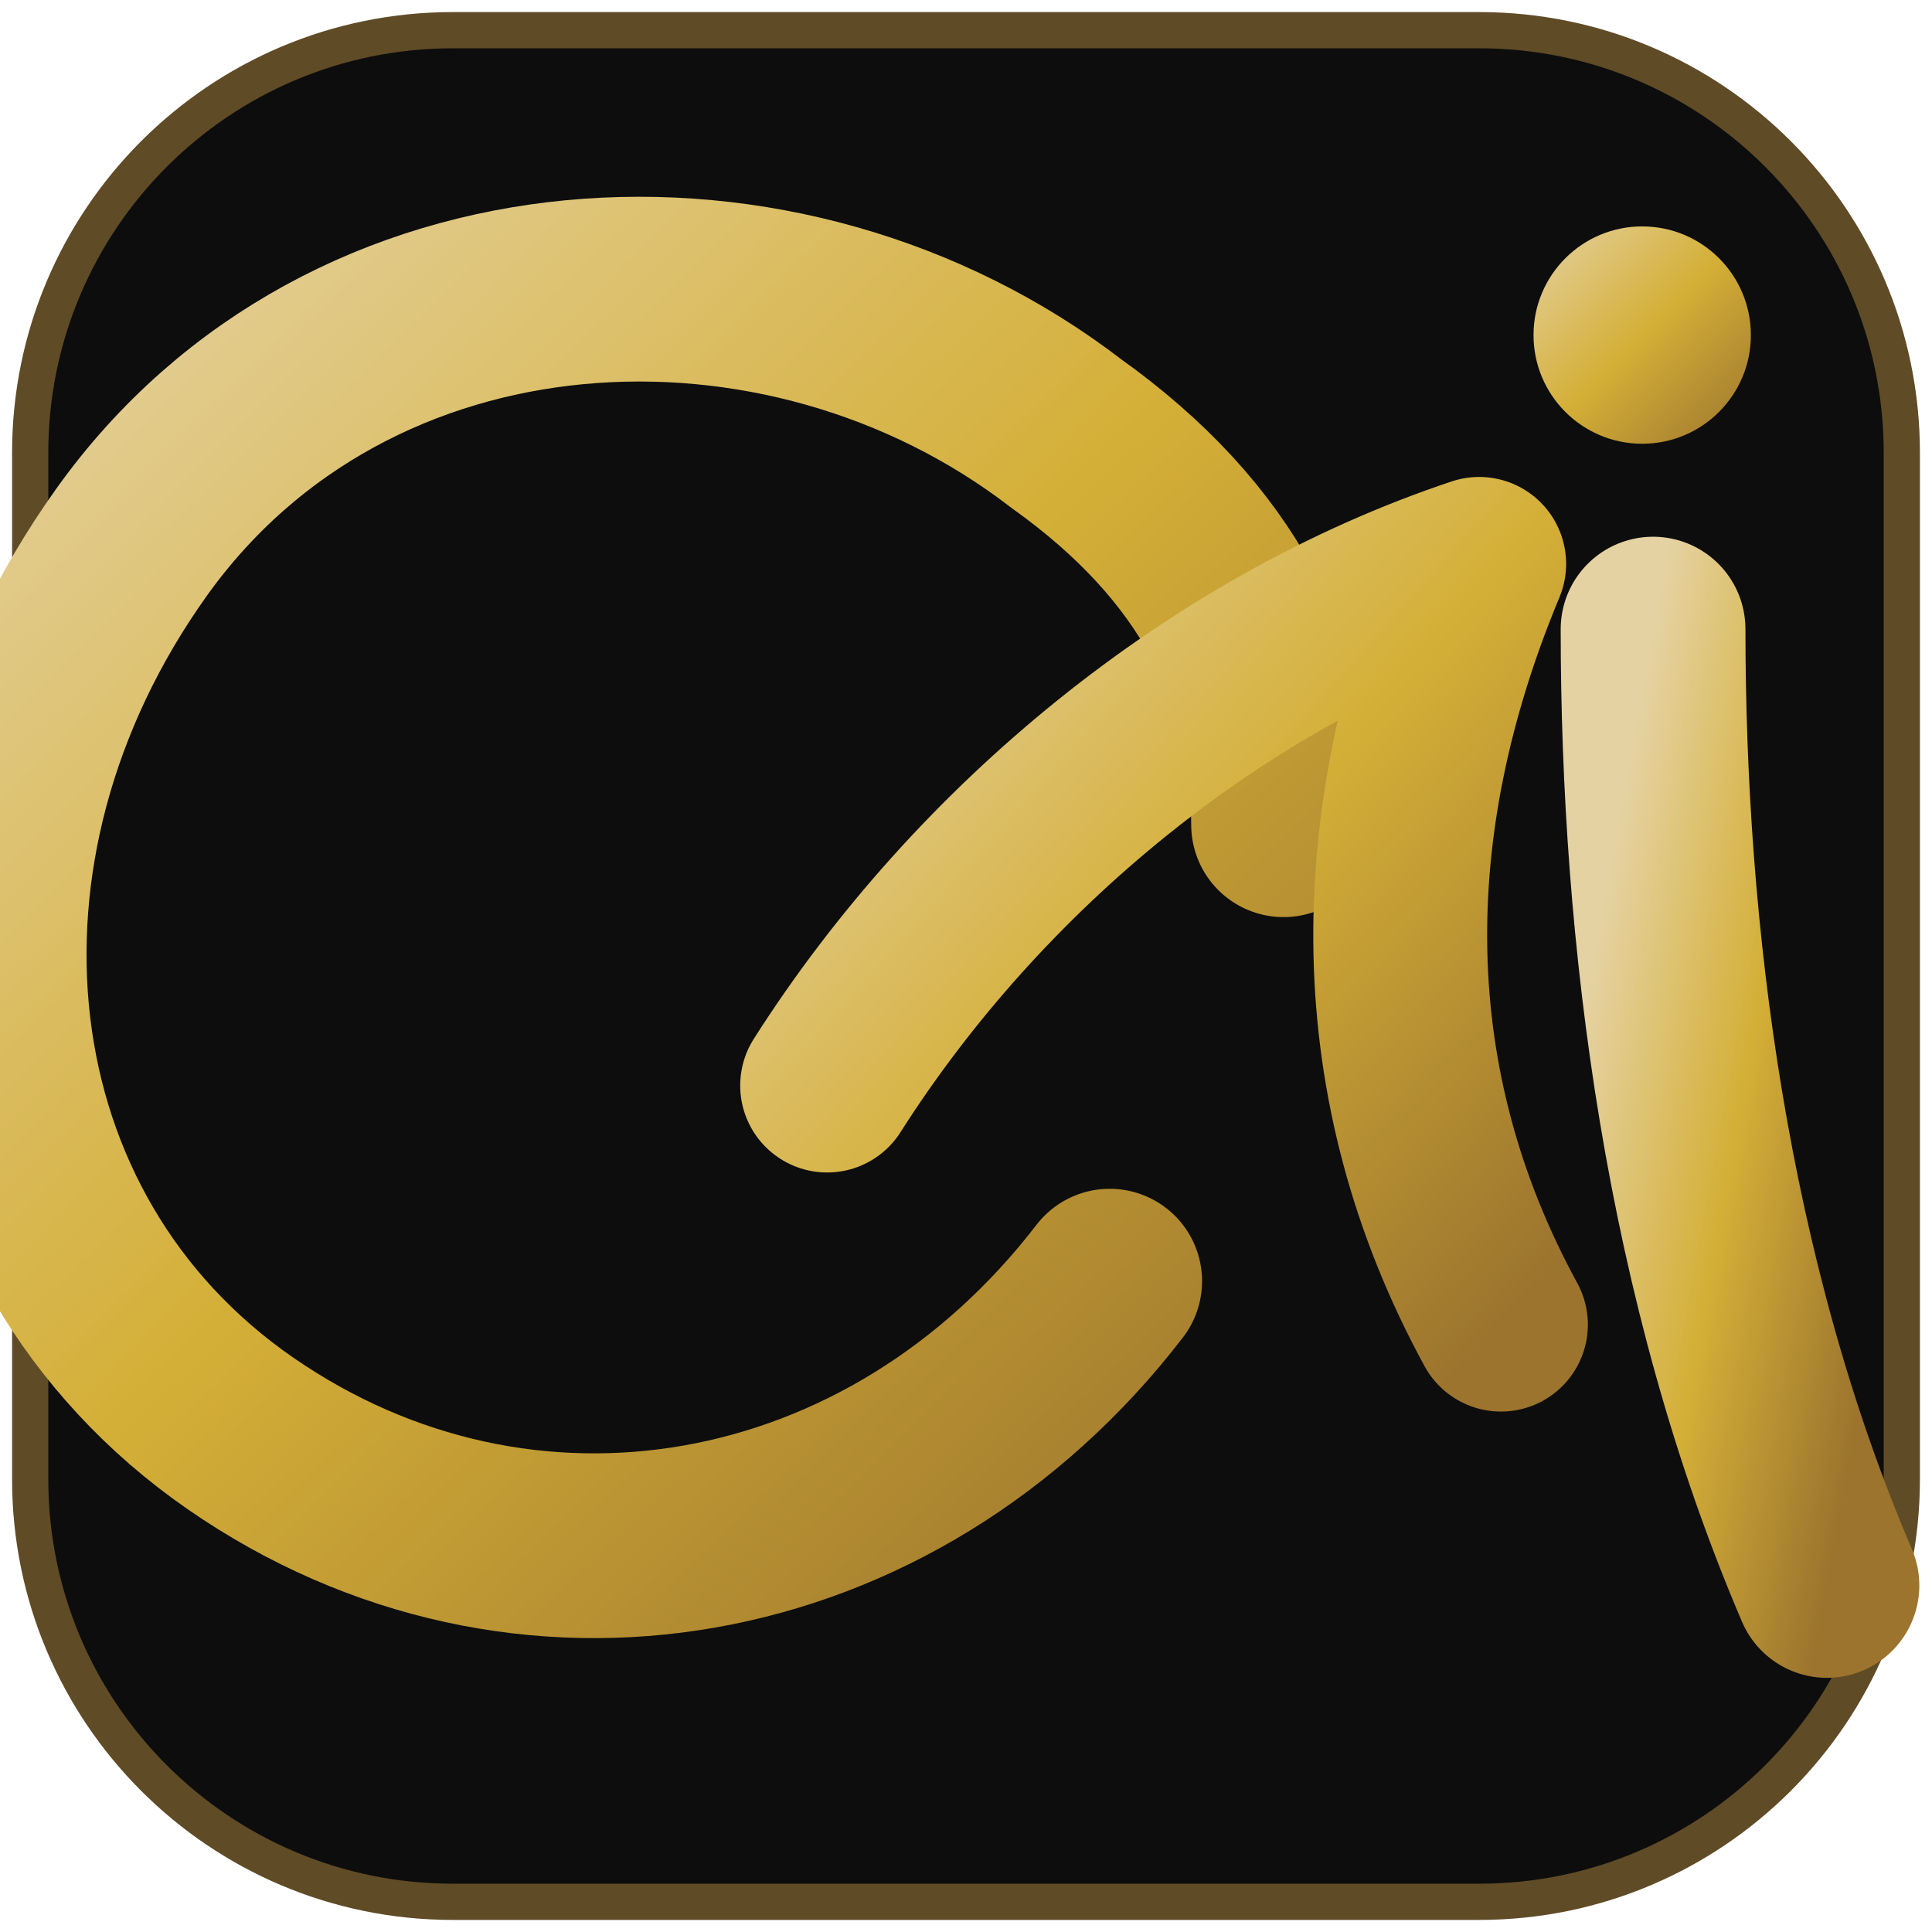
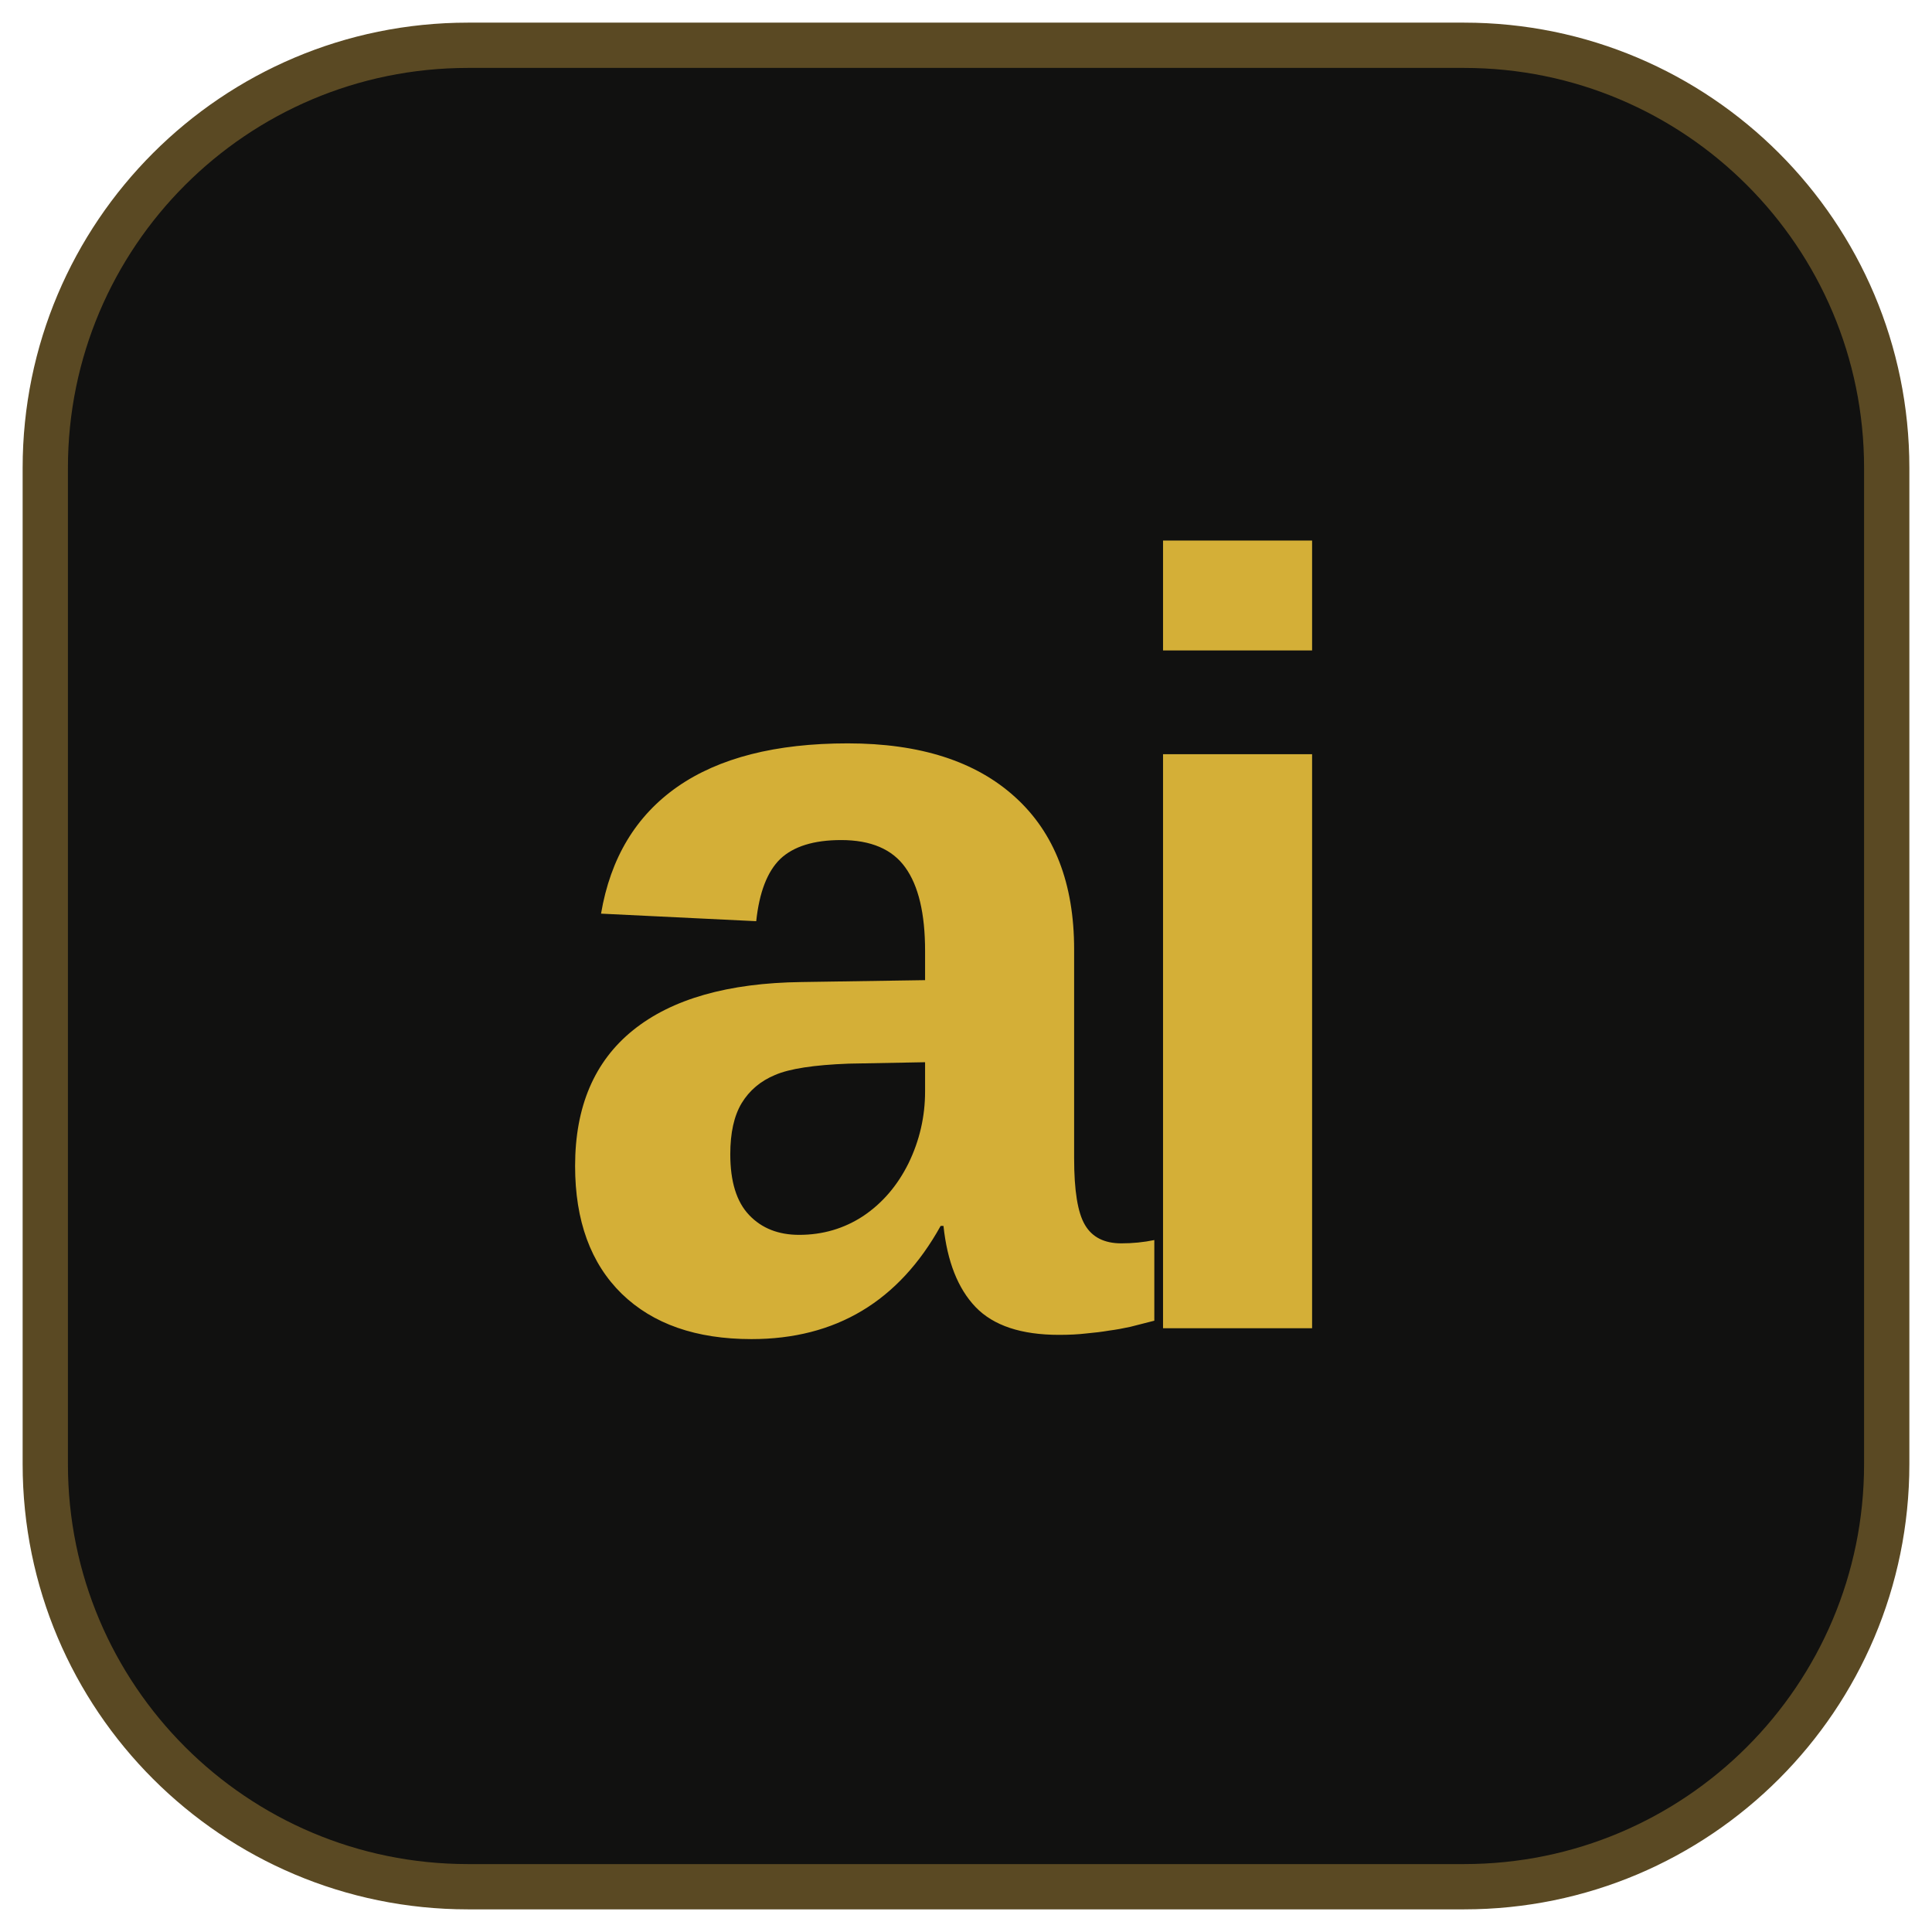
- <svg xmlns="http://www.w3.org/2000/svg" viewBox="0 0 64 64">
-   <defs>
-     <linearGradient id="gold" x1="0" y1="0" x2="1" y2="1">
-       <stop offset="0" stop-color="#e5d2a2" />
-       <stop offset=".5" stop-color="#d4af37" />
-       <stop offset="1" stop-color="#9c742e" />
-     </linearGradient>
-   </defs>
-   <rect x="1" y="1" width="62" height="62" rx="14" fill="#0d0d0d" stroke="#5f4b26" stroke-width="1.2" />
-   <g transform="translate(-5 5) scale(.72)" fill="none" stroke="url(#gold)" stroke-linecap="round" stroke-linejoin="round">
-     <path d="M58 52C48 65 31 68 18 59 5 50 3 32 13 18 23 4 43 3 56 13 63 18 66 24 66 31" stroke-width="8.5" />
-     <path d="M45 43C52 32 63 23 75 19 70 31 70 43 76 54" stroke-width="8" />
-     <path d="M83 22C83 36 85 52 91 66" stroke-width="8.5" />
-   </g>
-   <circle cx="54.4" cy="11.1" r="3.6" fill="url(#gold)" />
+ <svg xmlns="http://www.w3.org/2000/svg" viewBox="0 0 64 64" role="img" aria-labelledby="title">
+   <rect x="1.5" y="1.5" width="61" height="61" rx="14" fill="#111110" stroke="#5a4923" stroke-width="1.5" />
+   <text x="32" y="44" text-anchor="middle" font-family="Arial, Helvetica, sans-serif" font-size="36" font-weight="700" letter-spacing="-2" fill="#d4af37">ai</text>
</svg>
